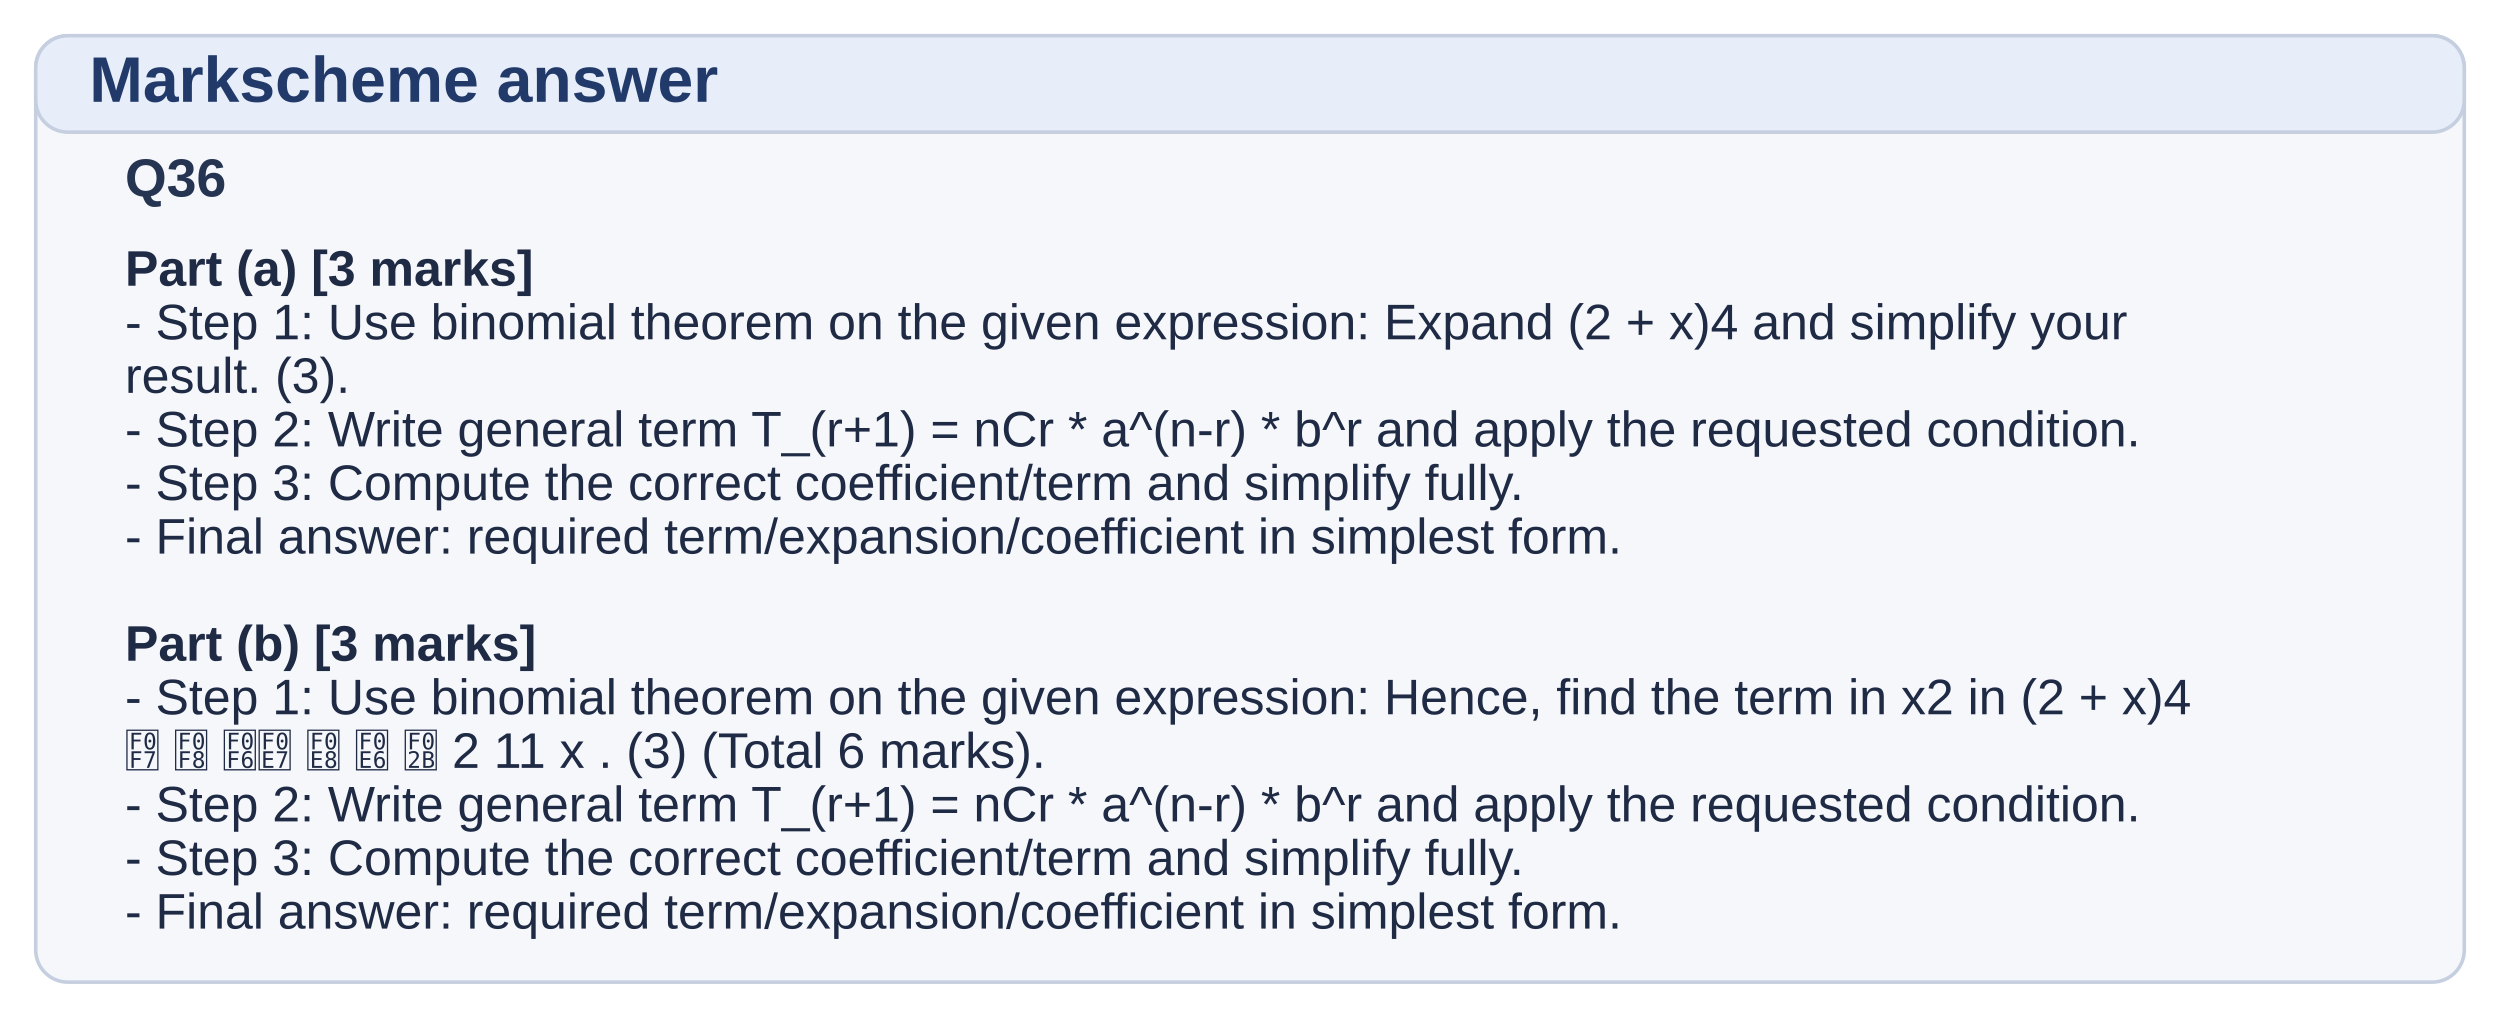
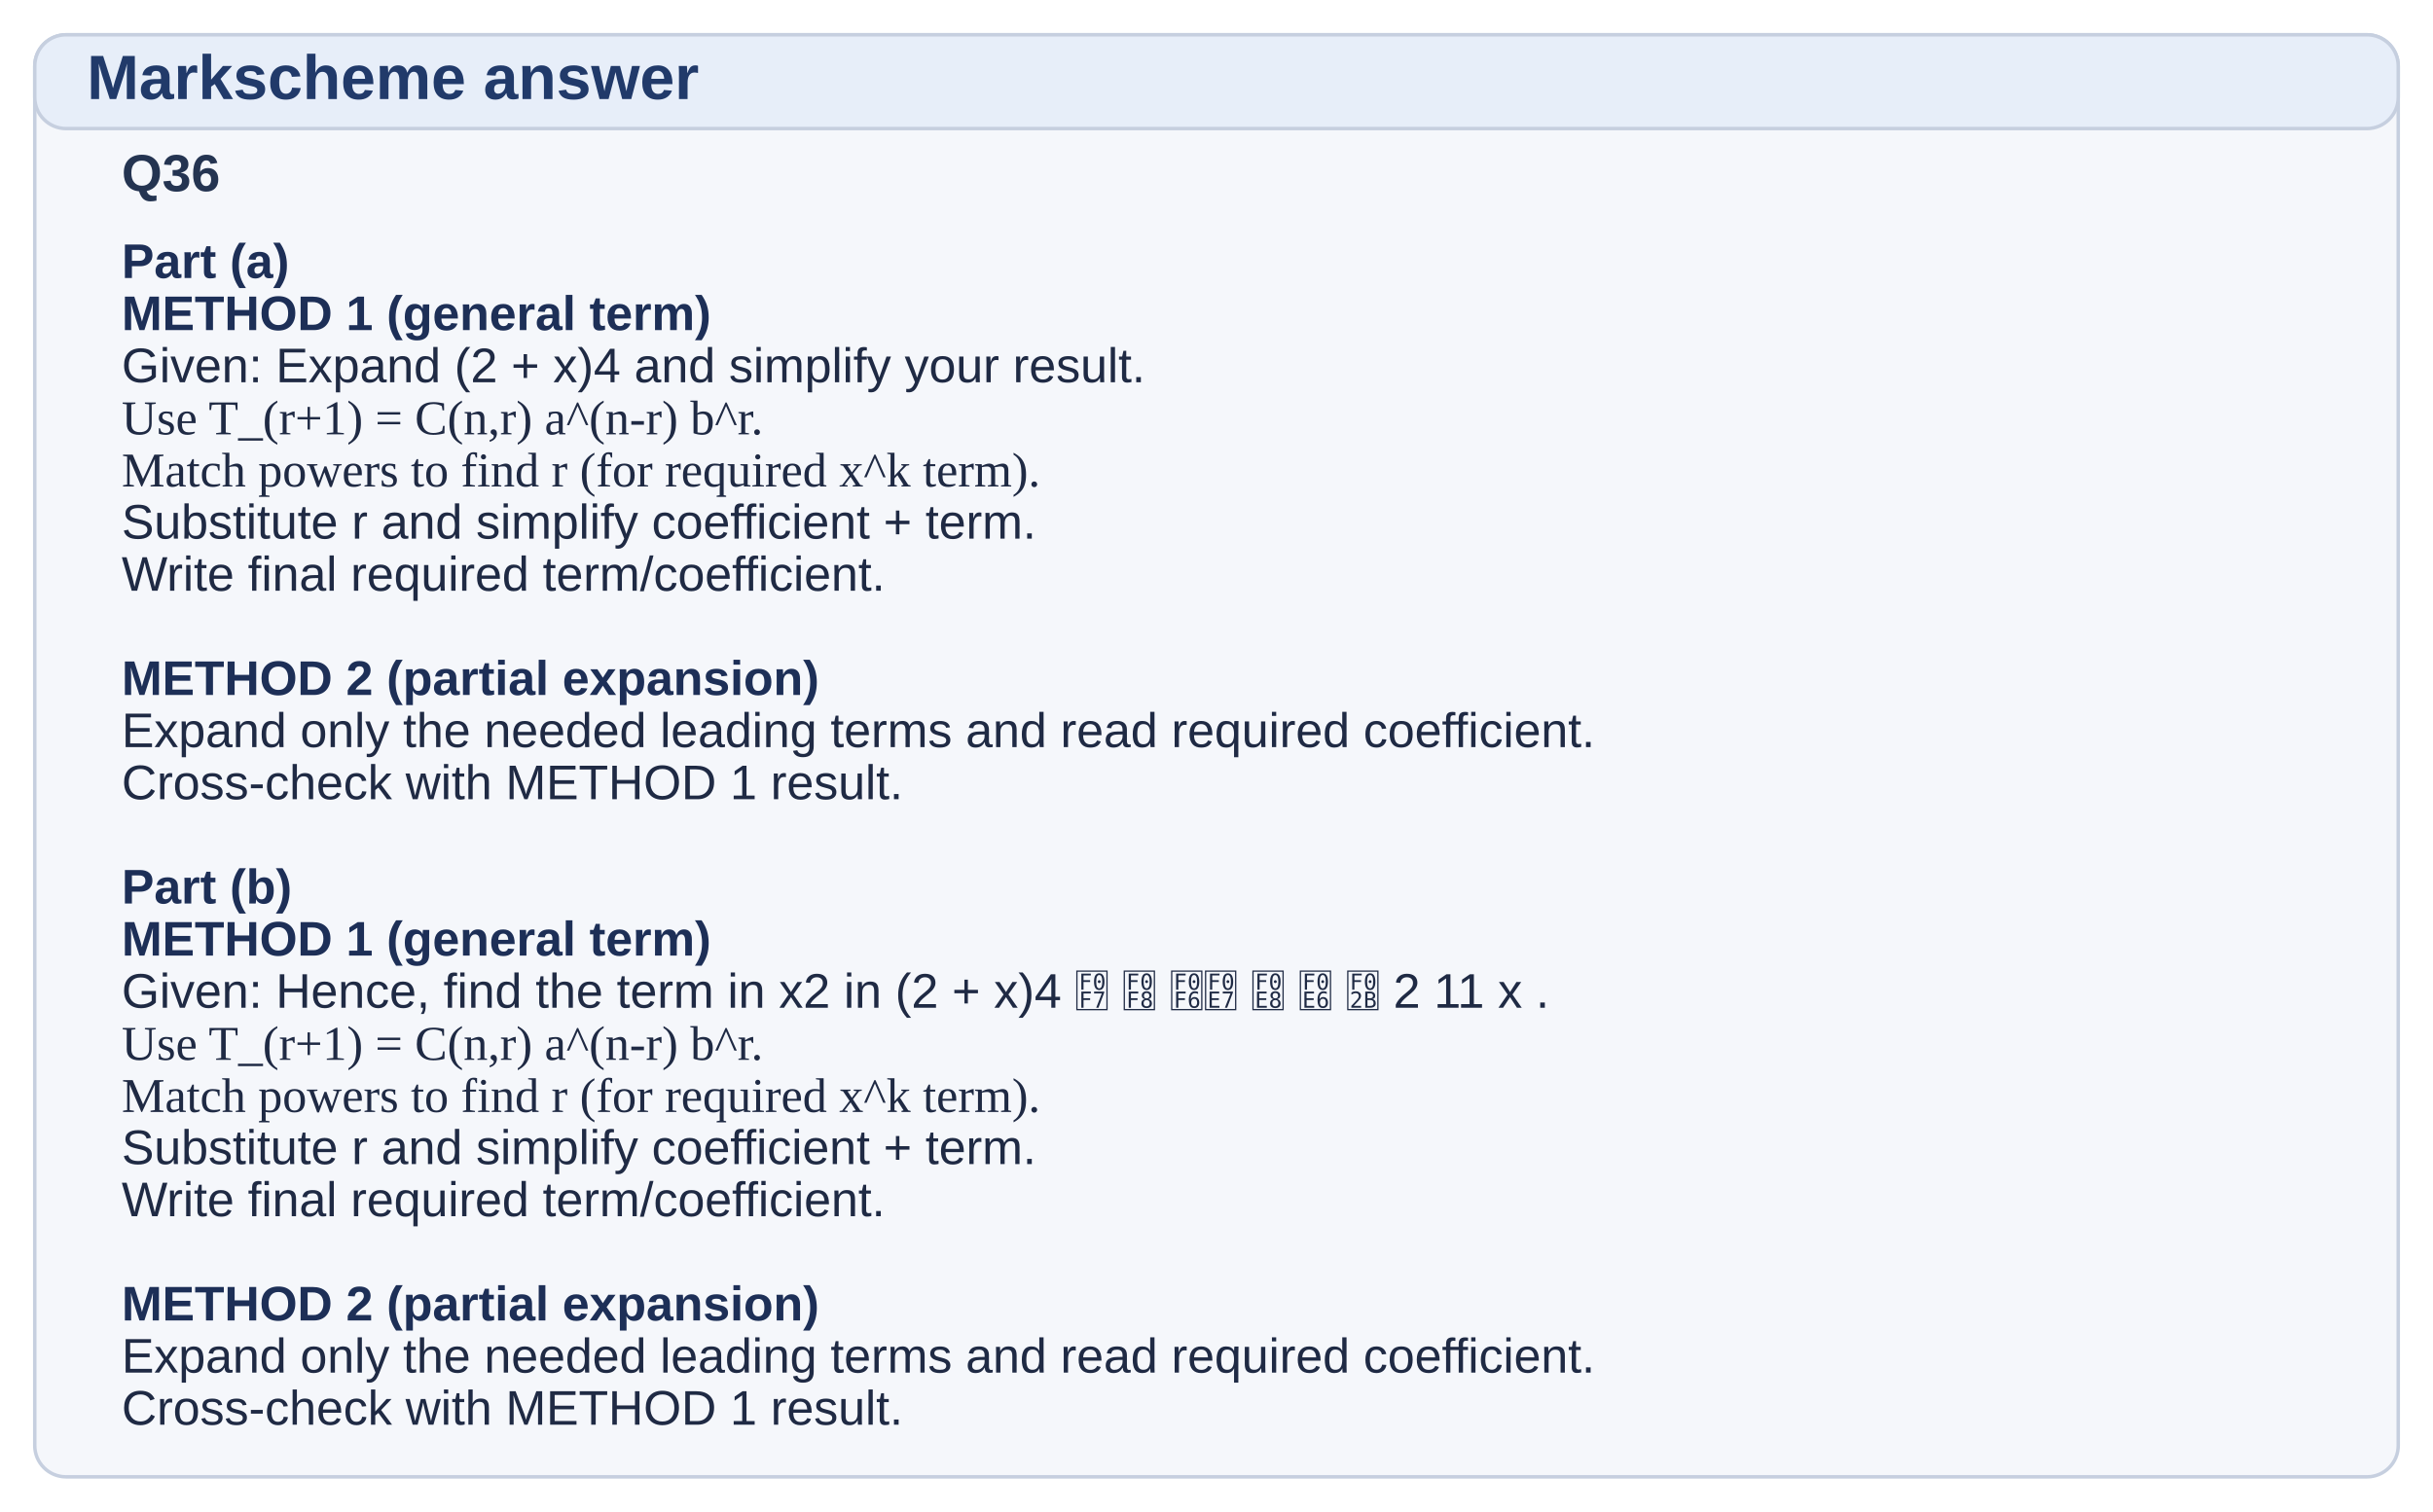
- <svg xmlns="http://www.w3.org/2000/svg" width="1400" height="570" viewBox="0 0 1400 570">
-   <rect x="20" y="20" width="1360" height="530" rx="18" ry="18" fill="#f5f7fb" stroke="#c6cfdf" stroke-width="2" />
+ <svg xmlns="http://www.w3.org/2000/svg" width="1400" height="870" viewBox="0 0 1400 870">
+   <rect x="20" y="20" width="1360" height="830" rx="18" ry="18" fill="#f5f7fb" stroke="#c6cfdf" stroke-width="2" />
  <rect x="20" y="20" width="1360" height="54" rx="18" ry="18" fill="#e7eef9" stroke="#c6cfdf" stroke-width="2" />
  <text x="50" y="57" font-family="Arial, Helvetica, sans-serif" font-size="36" font-weight="700" fill="#213a6a">Markscheme answer</text>
  <text x="70" y="110" font-family="Arial, Helvetica, sans-serif" font-size="30" font-weight="700" fill="#243451">Q36</text>
-   <text x="70" y="160" font-family="Arial, Helvetica, sans-serif" font-size="28" font-weight="700" fill="#1f2a44">Part (a) [3 marks]</text>
-   <text x="70" y="190" font-family="Arial, Helvetica, sans-serif" font-size="28" font-weight="500" fill="#1f2a44">- Step 1: Use binomial theorem on the given expression: Expand (2 + x)4 and simplify your</text>
-   <text x="70" y="220" font-family="Arial, Helvetica, sans-serif" font-size="28" font-weight="500" fill="#1f2a44">result. (3).</text>
-   <text x="70" y="250" font-family="Arial, Helvetica, sans-serif" font-size="28" font-weight="500" fill="#1f2a44">- Step 2: Write general term T_(r+1) = nCr * a^(n-r) * b^r and apply the requested condition.</text>
-   <text x="70" y="280" font-family="Arial, Helvetica, sans-serif" font-size="28" font-weight="500" fill="#1f2a44">- Step 3: Compute the correct coefficient/term and simplify fully.</text>
-   <text x="70" y="310" font-family="Arial, Helvetica, sans-serif" font-size="28" font-weight="500" fill="#1f2a44">- Final answer: required term/expansion/coefficient in simplest form.</text>
-   <text x="70" y="340" font-family="Arial, Helvetica, sans-serif" font-size="28" font-weight="500" fill="#1f2a44"> </text>
-   <text x="70" y="370" font-family="Arial, Helvetica, sans-serif" font-size="28" font-weight="700" fill="#1f2a44">Part (b) [3 marks]</text>
-   <text x="70" y="400" font-family="Arial, Helvetica, sans-serif" font-size="28" font-weight="500" fill="#1f2a44">- Step 1: Use binomial theorem on the given expression: Hence, find the term in x2 in (2 + x)4</text>
-   <text x="70" y="430" font-family="Arial, Helvetica, sans-serif" font-size="28" font-weight="500" fill="#1f2a44">      2 11 x . (3) (Total 6 marks).</text>
-   <text x="70" y="460" font-family="Arial, Helvetica, sans-serif" font-size="28" font-weight="500" fill="#1f2a44">- Step 2: Write general term T_(r+1) = nCr * a^(n-r) * b^r and apply the requested condition.</text>
-   <text x="70" y="490" font-family="Arial, Helvetica, sans-serif" font-size="28" font-weight="500" fill="#1f2a44">- Step 3: Compute the correct coefficient/term and simplify fully.</text>
-   <text x="70" y="520" font-family="Arial, Helvetica, sans-serif" font-size="28" font-weight="500" fill="#1f2a44">- Final answer: required term/expansion/coefficient in simplest form.</text>
+   <text x="70" y="160" font-family="Arial, Helvetica, sans-serif" font-size="28" font-weight="700" fill="#1d2f57">Part (a)</text>
+   <text x="70" y="190" font-family="Arial, Helvetica, sans-serif" font-size="28" font-weight="700" fill="#1d2f57">METHOD 1 (general term)</text>
+   <text x="70" y="220" font-family="Arial, Helvetica, sans-serif" font-size="28" font-weight="500" fill="#1f2a44">Given: Expand (2 + x)4 and simplify your result.</text>
+   <text x="70" y="250" font-family="Cambria Math, STIX Two Math, Times New Roman, serif" font-size="28" font-weight="500" fill="#1f2a44">Use T_(r+1) = C(n,r) a^(n-r) b^r.</text>
+   <text x="70" y="280" font-family="Cambria Math, STIX Two Math, Times New Roman, serif" font-size="28" font-weight="500" fill="#1f2a44">Match powers to find r (for required x^k term).</text>
+   <text x="70" y="310" font-family="Arial, Helvetica, sans-serif" font-size="28" font-weight="500" fill="#1f2a44">Substitute r and simplify coefficient + term.</text>
+   <text x="70" y="340" font-family="Arial, Helvetica, sans-serif" font-size="28" font-weight="500" fill="#1f2a44">Write final required term/coefficient.</text>
+   <text x="70" y="370" font-family="Arial, Helvetica, sans-serif" font-size="28" font-weight="500" fill="#1f2a44"> </text>
+   <text x="70" y="400" font-family="Arial, Helvetica, sans-serif" font-size="28" font-weight="700" fill="#1d2f57">METHOD 2 (partial expansion)</text>
+   <text x="70" y="430" font-family="Arial, Helvetica, sans-serif" font-size="28" font-weight="500" fill="#1f2a44">Expand only the needed leading terms and read required coefficient.</text>
+   <text x="70" y="460" font-family="Arial, Helvetica, sans-serif" font-size="28" font-weight="500" fill="#1f2a44">Cross-check with METHOD 1 result.</text>
+   <text x="70" y="490" font-family="Arial, Helvetica, sans-serif" font-size="28" font-weight="500" fill="#1f2a44"> </text>
+   <text x="70" y="520" font-family="Arial, Helvetica, sans-serif" font-size="28" font-weight="700" fill="#1d2f57">Part (b)</text>
+   <text x="70" y="550" font-family="Arial, Helvetica, sans-serif" font-size="28" font-weight="700" fill="#1d2f57">METHOD 1 (general term)</text>
+   <text x="70" y="580" font-family="Arial, Helvetica, sans-serif" font-size="28" font-weight="500" fill="#1f2a44">Given: Hence, find the term in x2 in (2 + x)4       2 11 x .</text>
+   <text x="70" y="610" font-family="Cambria Math, STIX Two Math, Times New Roman, serif" font-size="28" font-weight="500" fill="#1f2a44">Use T_(r+1) = C(n,r) a^(n-r) b^r.</text>
+   <text x="70" y="640" font-family="Cambria Math, STIX Two Math, Times New Roman, serif" font-size="28" font-weight="500" fill="#1f2a44">Match powers to find r (for required x^k term).</text>
+   <text x="70" y="670" font-family="Arial, Helvetica, sans-serif" font-size="28" font-weight="500" fill="#1f2a44">Substitute r and simplify coefficient + term.</text>
+   <text x="70" y="700" font-family="Arial, Helvetica, sans-serif" font-size="28" font-weight="500" fill="#1f2a44">Write final required term/coefficient.</text>
+   <text x="70" y="730" font-family="Arial, Helvetica, sans-serif" font-size="28" font-weight="500" fill="#1f2a44"> </text>
+   <text x="70" y="760" font-family="Arial, Helvetica, sans-serif" font-size="28" font-weight="700" fill="#1d2f57">METHOD 2 (partial expansion)</text>
+   <text x="70" y="790" font-family="Arial, Helvetica, sans-serif" font-size="28" font-weight="500" fill="#1f2a44">Expand only the needed leading terms and read required coefficient.</text>
+   <text x="70" y="820" font-family="Arial, Helvetica, sans-serif" font-size="28" font-weight="500" fill="#1f2a44">Cross-check with METHOD 1 result.</text>
</svg>
